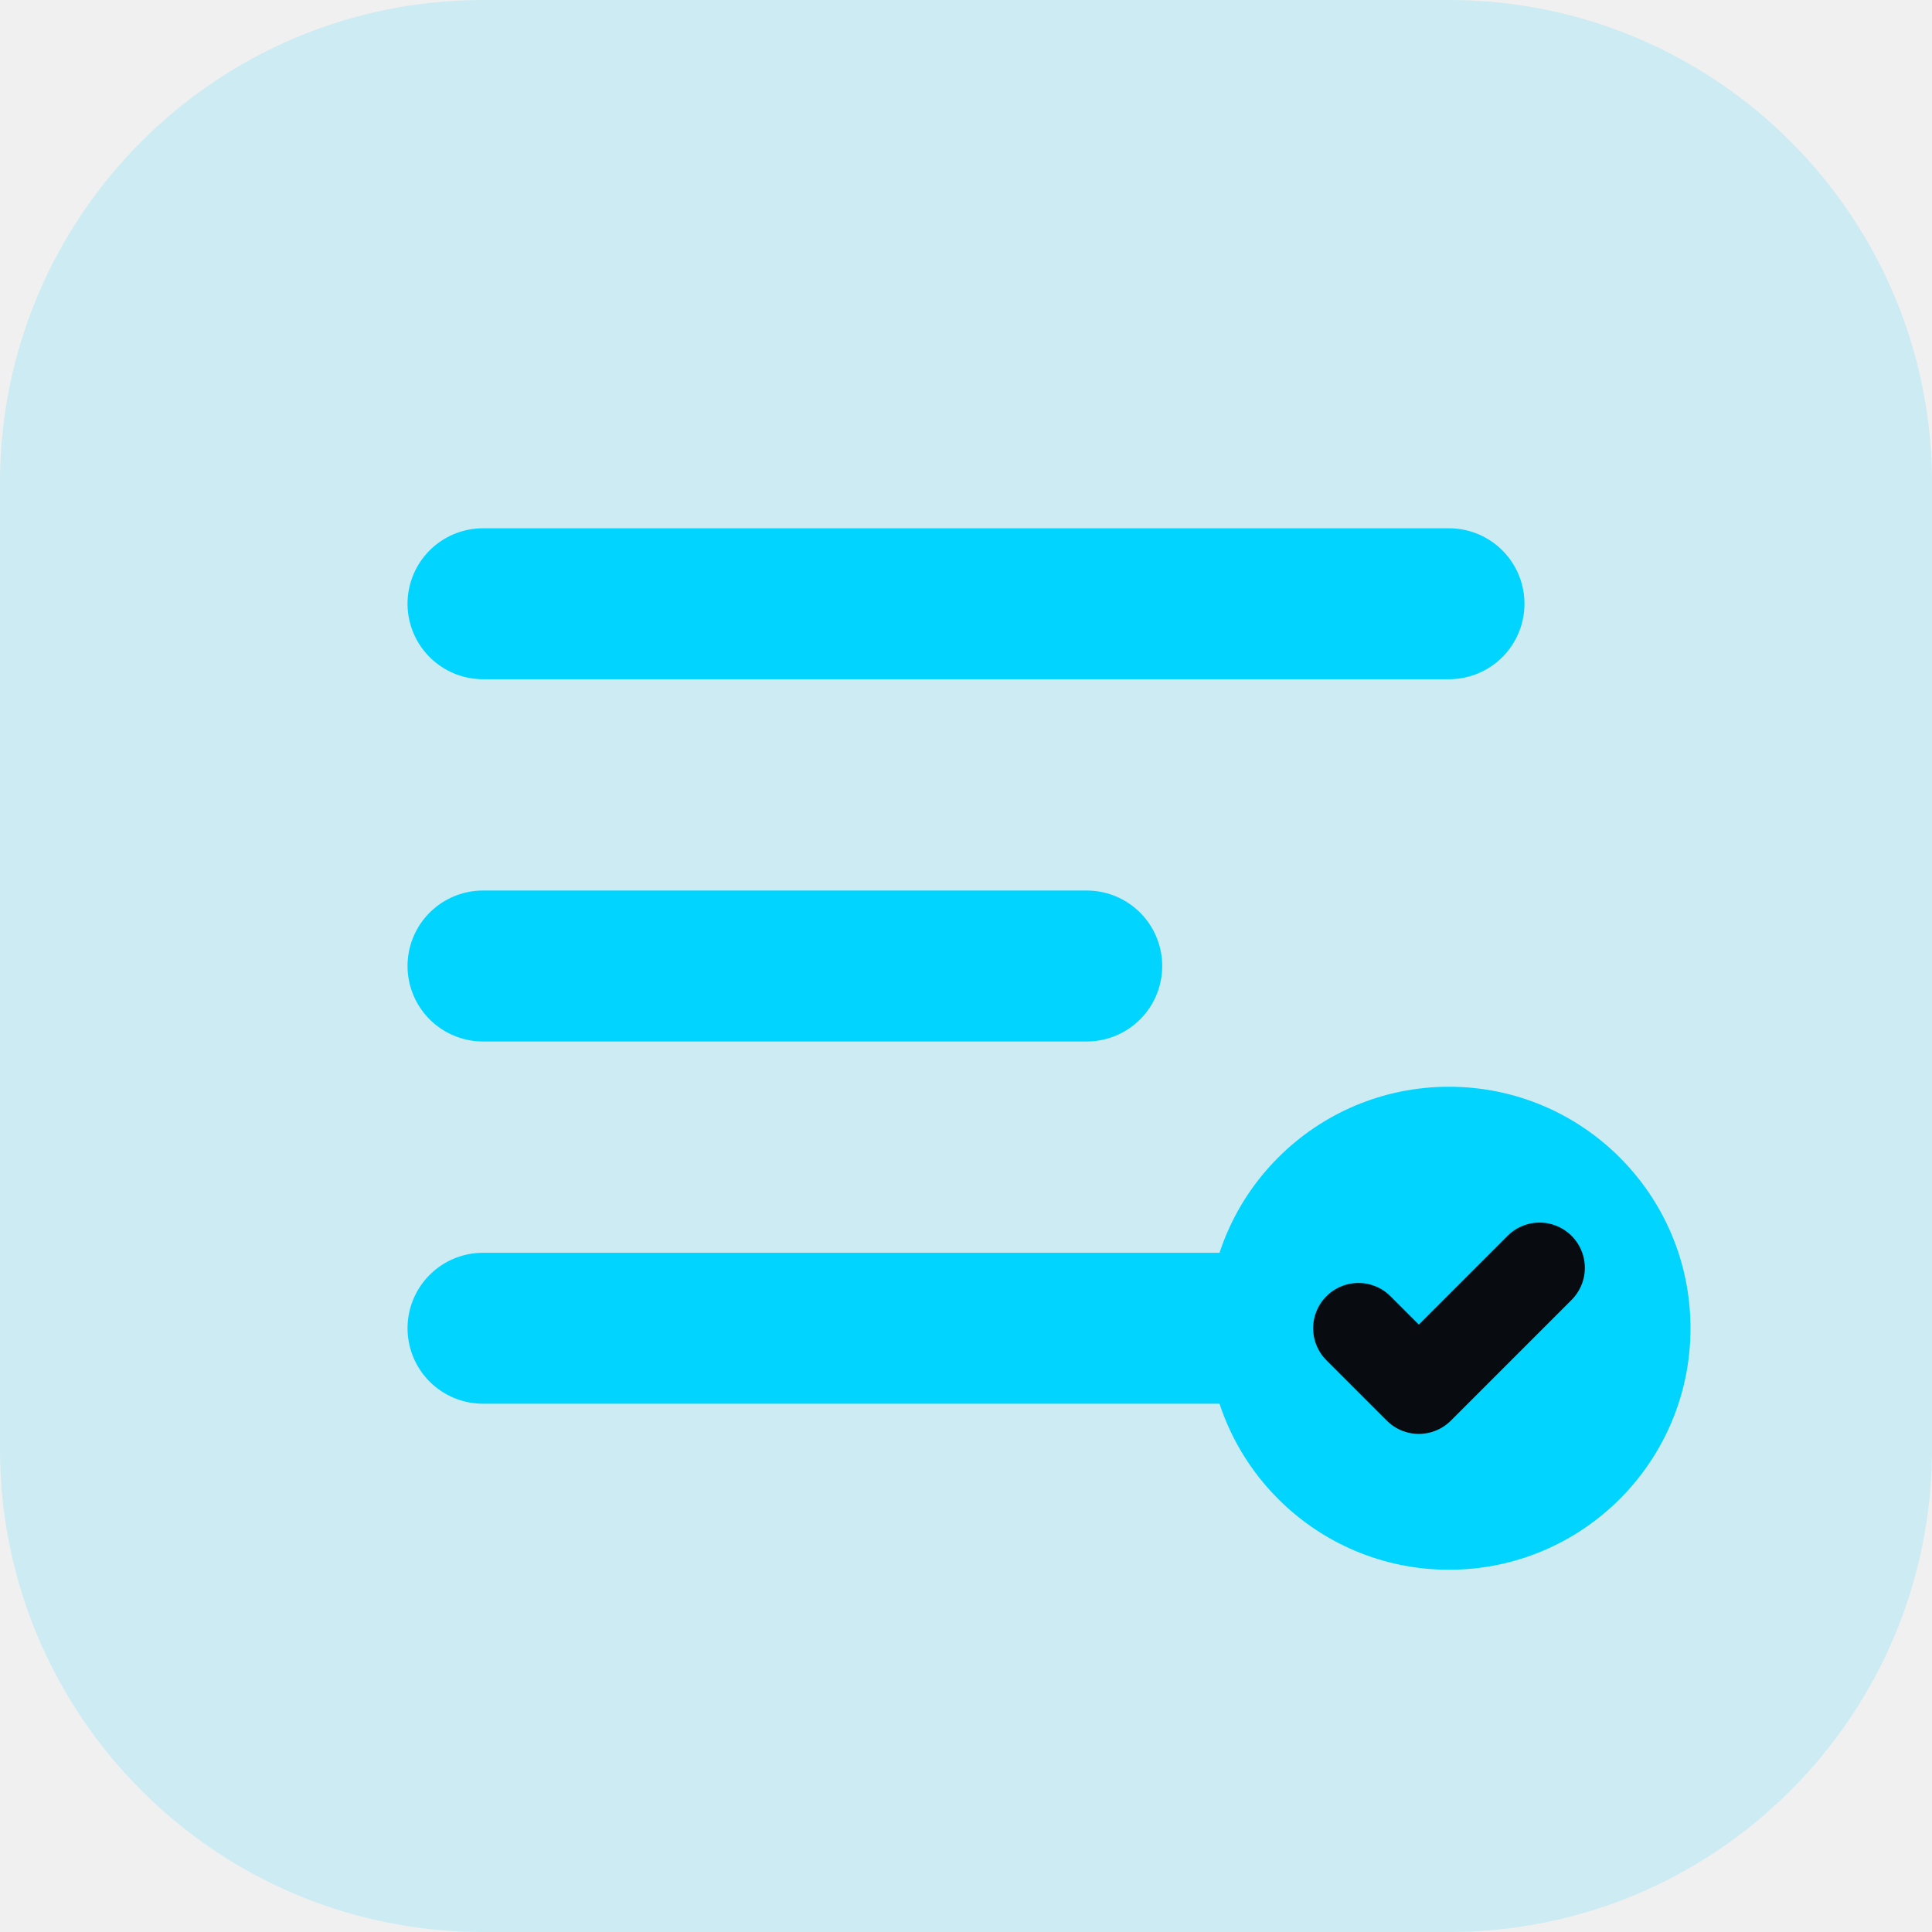
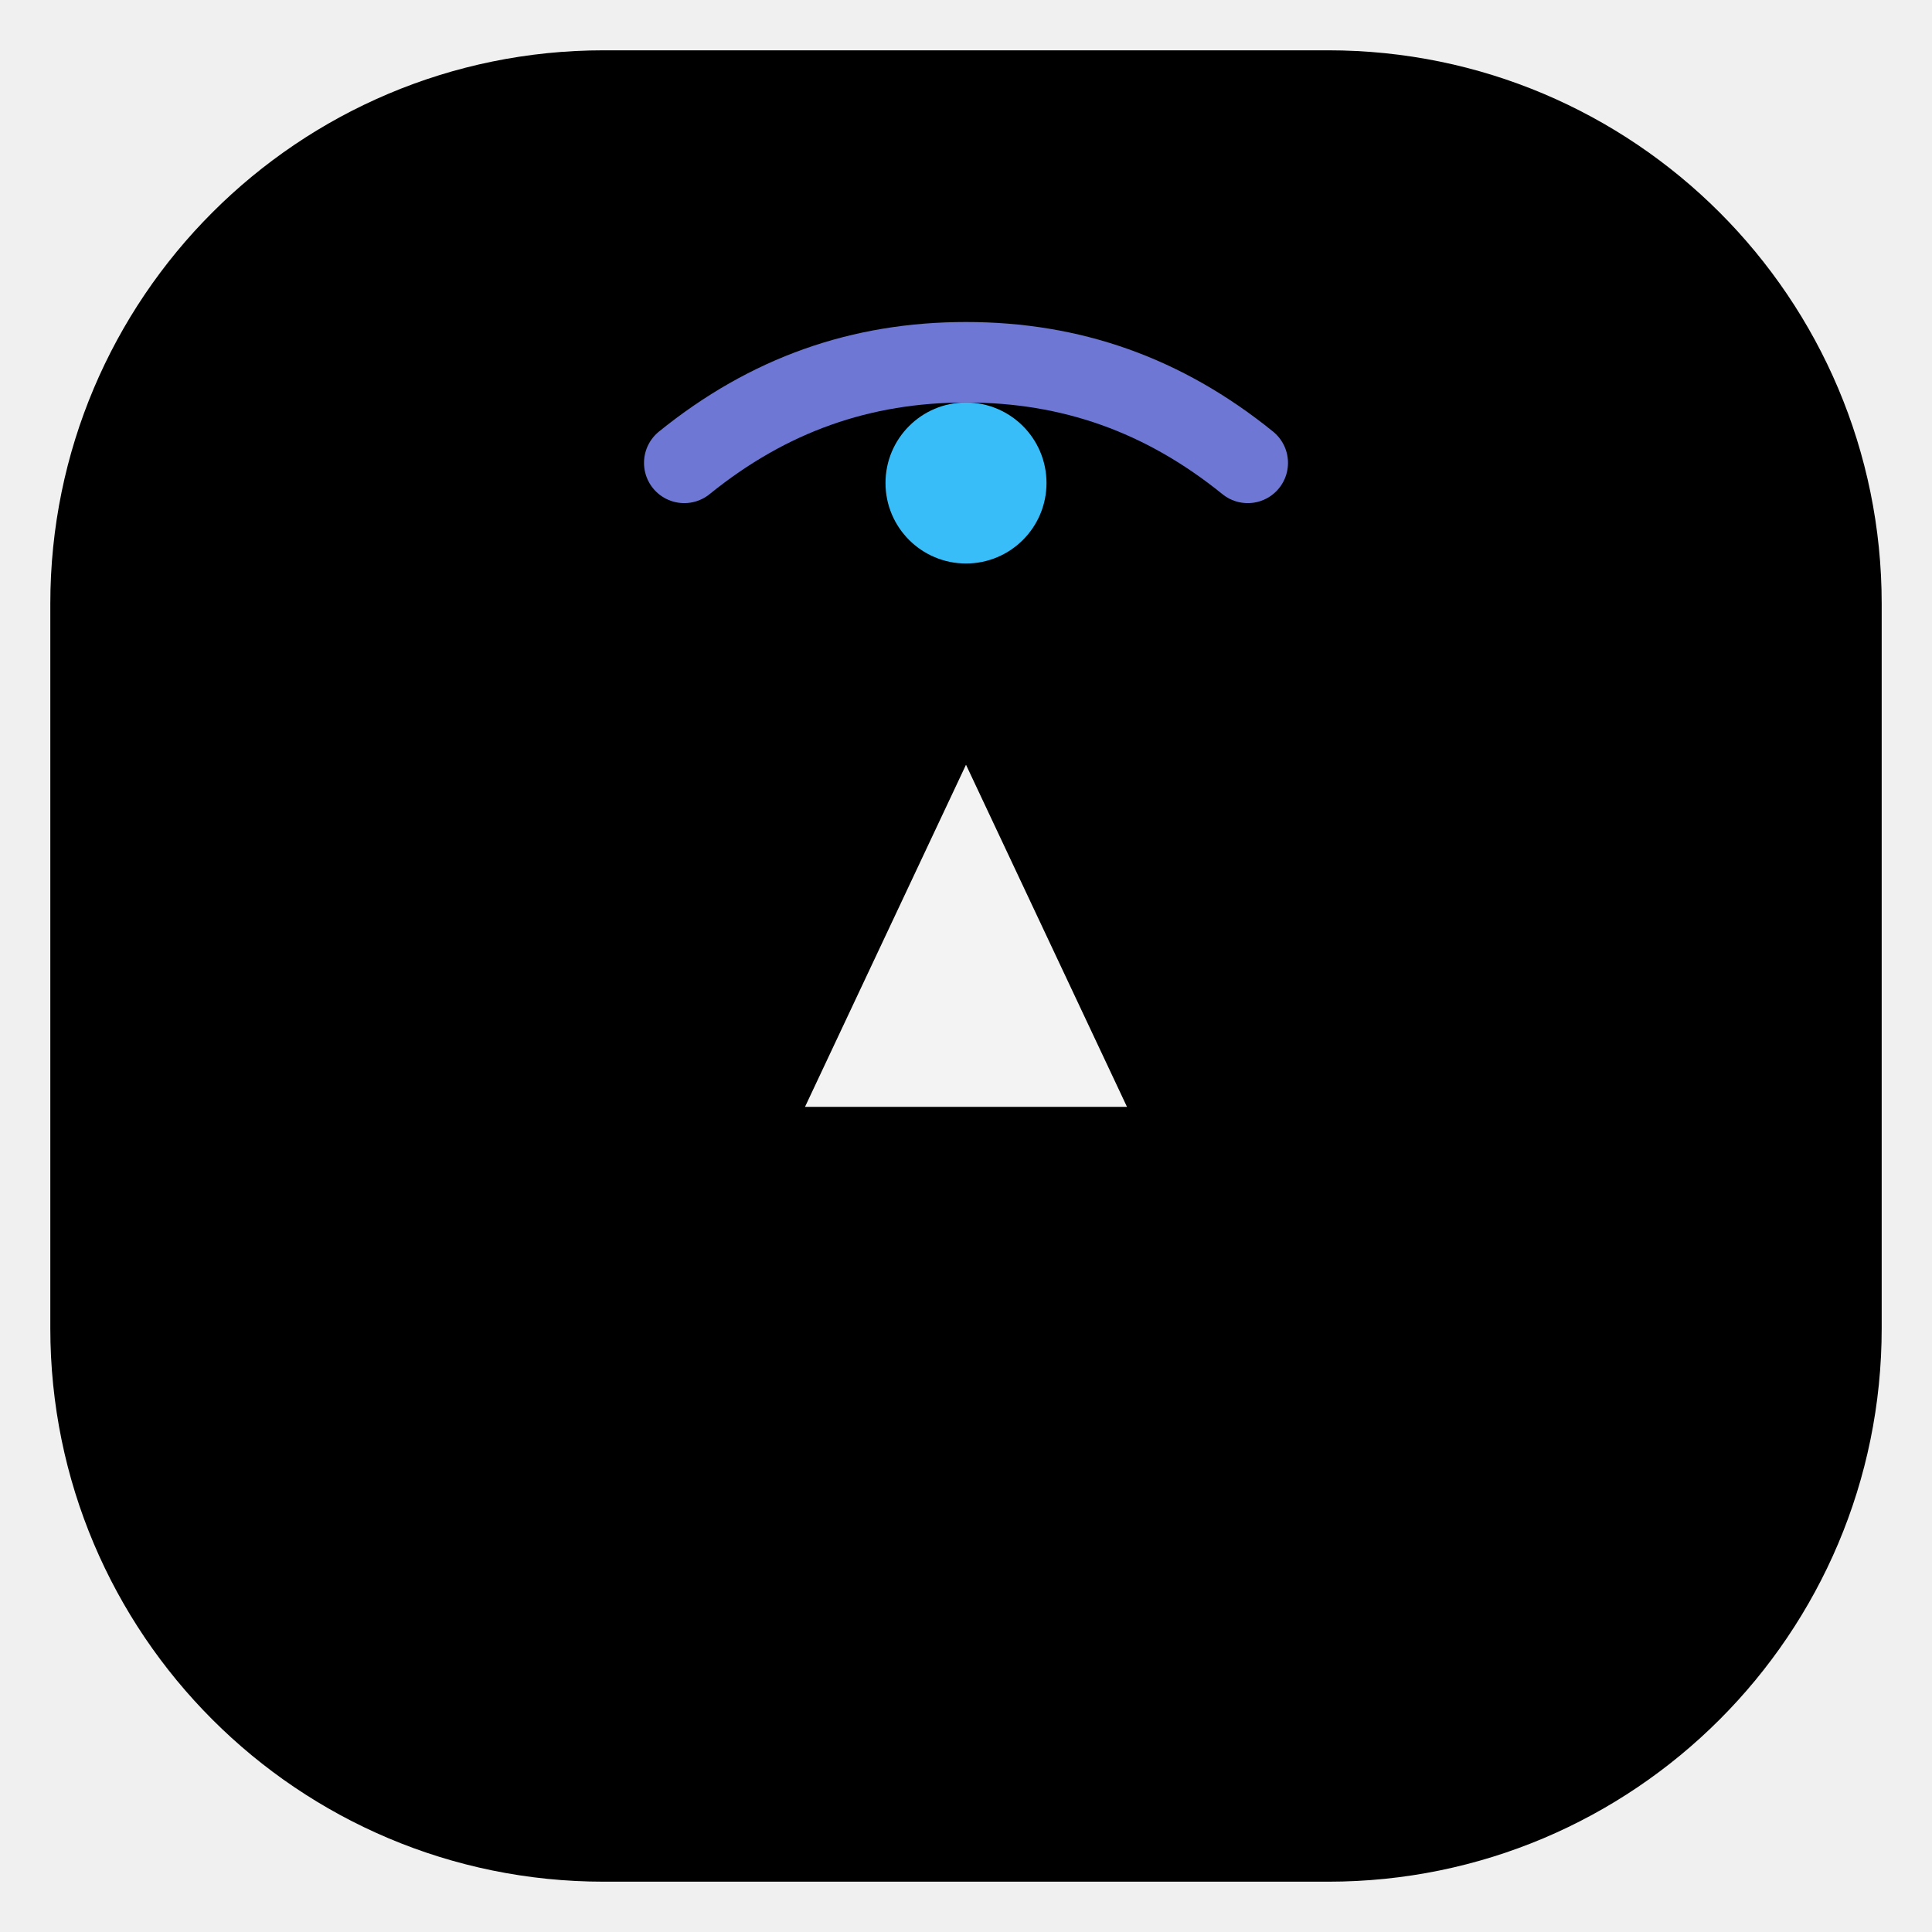
- <svg xmlns="http://www.w3.org/2000/svg" viewBox="0 0 32 32" fill="none">
-   <rect width="32" height="32" rx="8" fill="#00D4FF" fill-opacity="0.15" />
-   <path d="M8 10h16M8 16h10M8 22h13" stroke="#00D4FF" stroke-width="2.5" stroke-linecap="round" />
-   <circle cx="24" cy="22" r="4" fill="#00D4FF" />
-   <path d="M22.5 22l1 1 2-2" stroke="#080C10" stroke-width="1.5" stroke-linecap="round" stroke-linejoin="round" />
+ <svg xmlns="http://www.w3.org/2000/svg" width="48" height="48" viewBox="0 0 48 48" fill="none">
+   <defs>
+     <linearGradient id="vv-fav-bg" x1="0" y1="0" x2="48" y2="48" gradientUnits="userSpaceOnUse">
+       <stop offset="0%" stopColor="#141B2D" />
+       <stop offset="60%" stopColor="#0B0F19" />
+       <stop offset="100%" stopColor="#060913" />
+     </linearGradient>
+     <linearGradient id="vv-fav-border" x1="4" y1="4" x2="44" y2="44" gradientUnits="userSpaceOnUse">
+       <stop offset="0%" stopColor="#818CF8" stopOpacity="0.8" />
+       <stop offset="50%" stopColor="#6366F1" stopOpacity="0.4" />
+       <stop offset="100%" stopColor="#06B6D4" stopOpacity="0.8" />
+     </linearGradient>
+     <linearGradient id="vv-fav-left" x1="11" y1="14" x2="27" y2="38" gradientUnits="userSpaceOnUse">
+       <stop offset="0%" stopColor="#A5B4FC" />
+       <stop offset="40%" stopColor="#818CF8" />
+       <stop offset="100%" stopColor="#6366F1" />
+     </linearGradient>
+     <linearGradient id="vv-fav-right" x1="37" y1="14" x2="21" y2="38" gradientUnits="userSpaceOnUse">
+       <stop offset="0%" stopColor="#38BDF8" />
+       <stop offset="60%" stopColor="#06B6D4" />
+       <stop offset="100%" stopColor="#4F46E5" />
+     </linearGradient>
+   </defs>
+   <rect x="2" y="2" width="44" height="44" rx="13" fill="url(#vv-fav-bg)" stroke="url(#vv-fav-border)" stroke-width="1.5" />
+   <path d="M17 11.5C19.1 9.8 21.4 9 24 9C26.6 9 28.9 9.8 31 11.5" stroke="#818CF8" stroke-width="2" stroke-linecap="round" stroke-opacity="0.85" />
+   <circle cx="24" cy="12" r="2" fill="#38BDF8" />
+   <path d="M11 15L24 38L27.5 31L18 15H11Z" fill="url(#vv-fav-left)" />
+   <path d="M37 15L24 38L20.5 31L30 15H37Z" fill="url(#vv-fav-right)" />
+   <path d="M24 19L20 27.5H28L24 19Z" fill="#FFFFFF" opacity="0.95" />
</svg>
